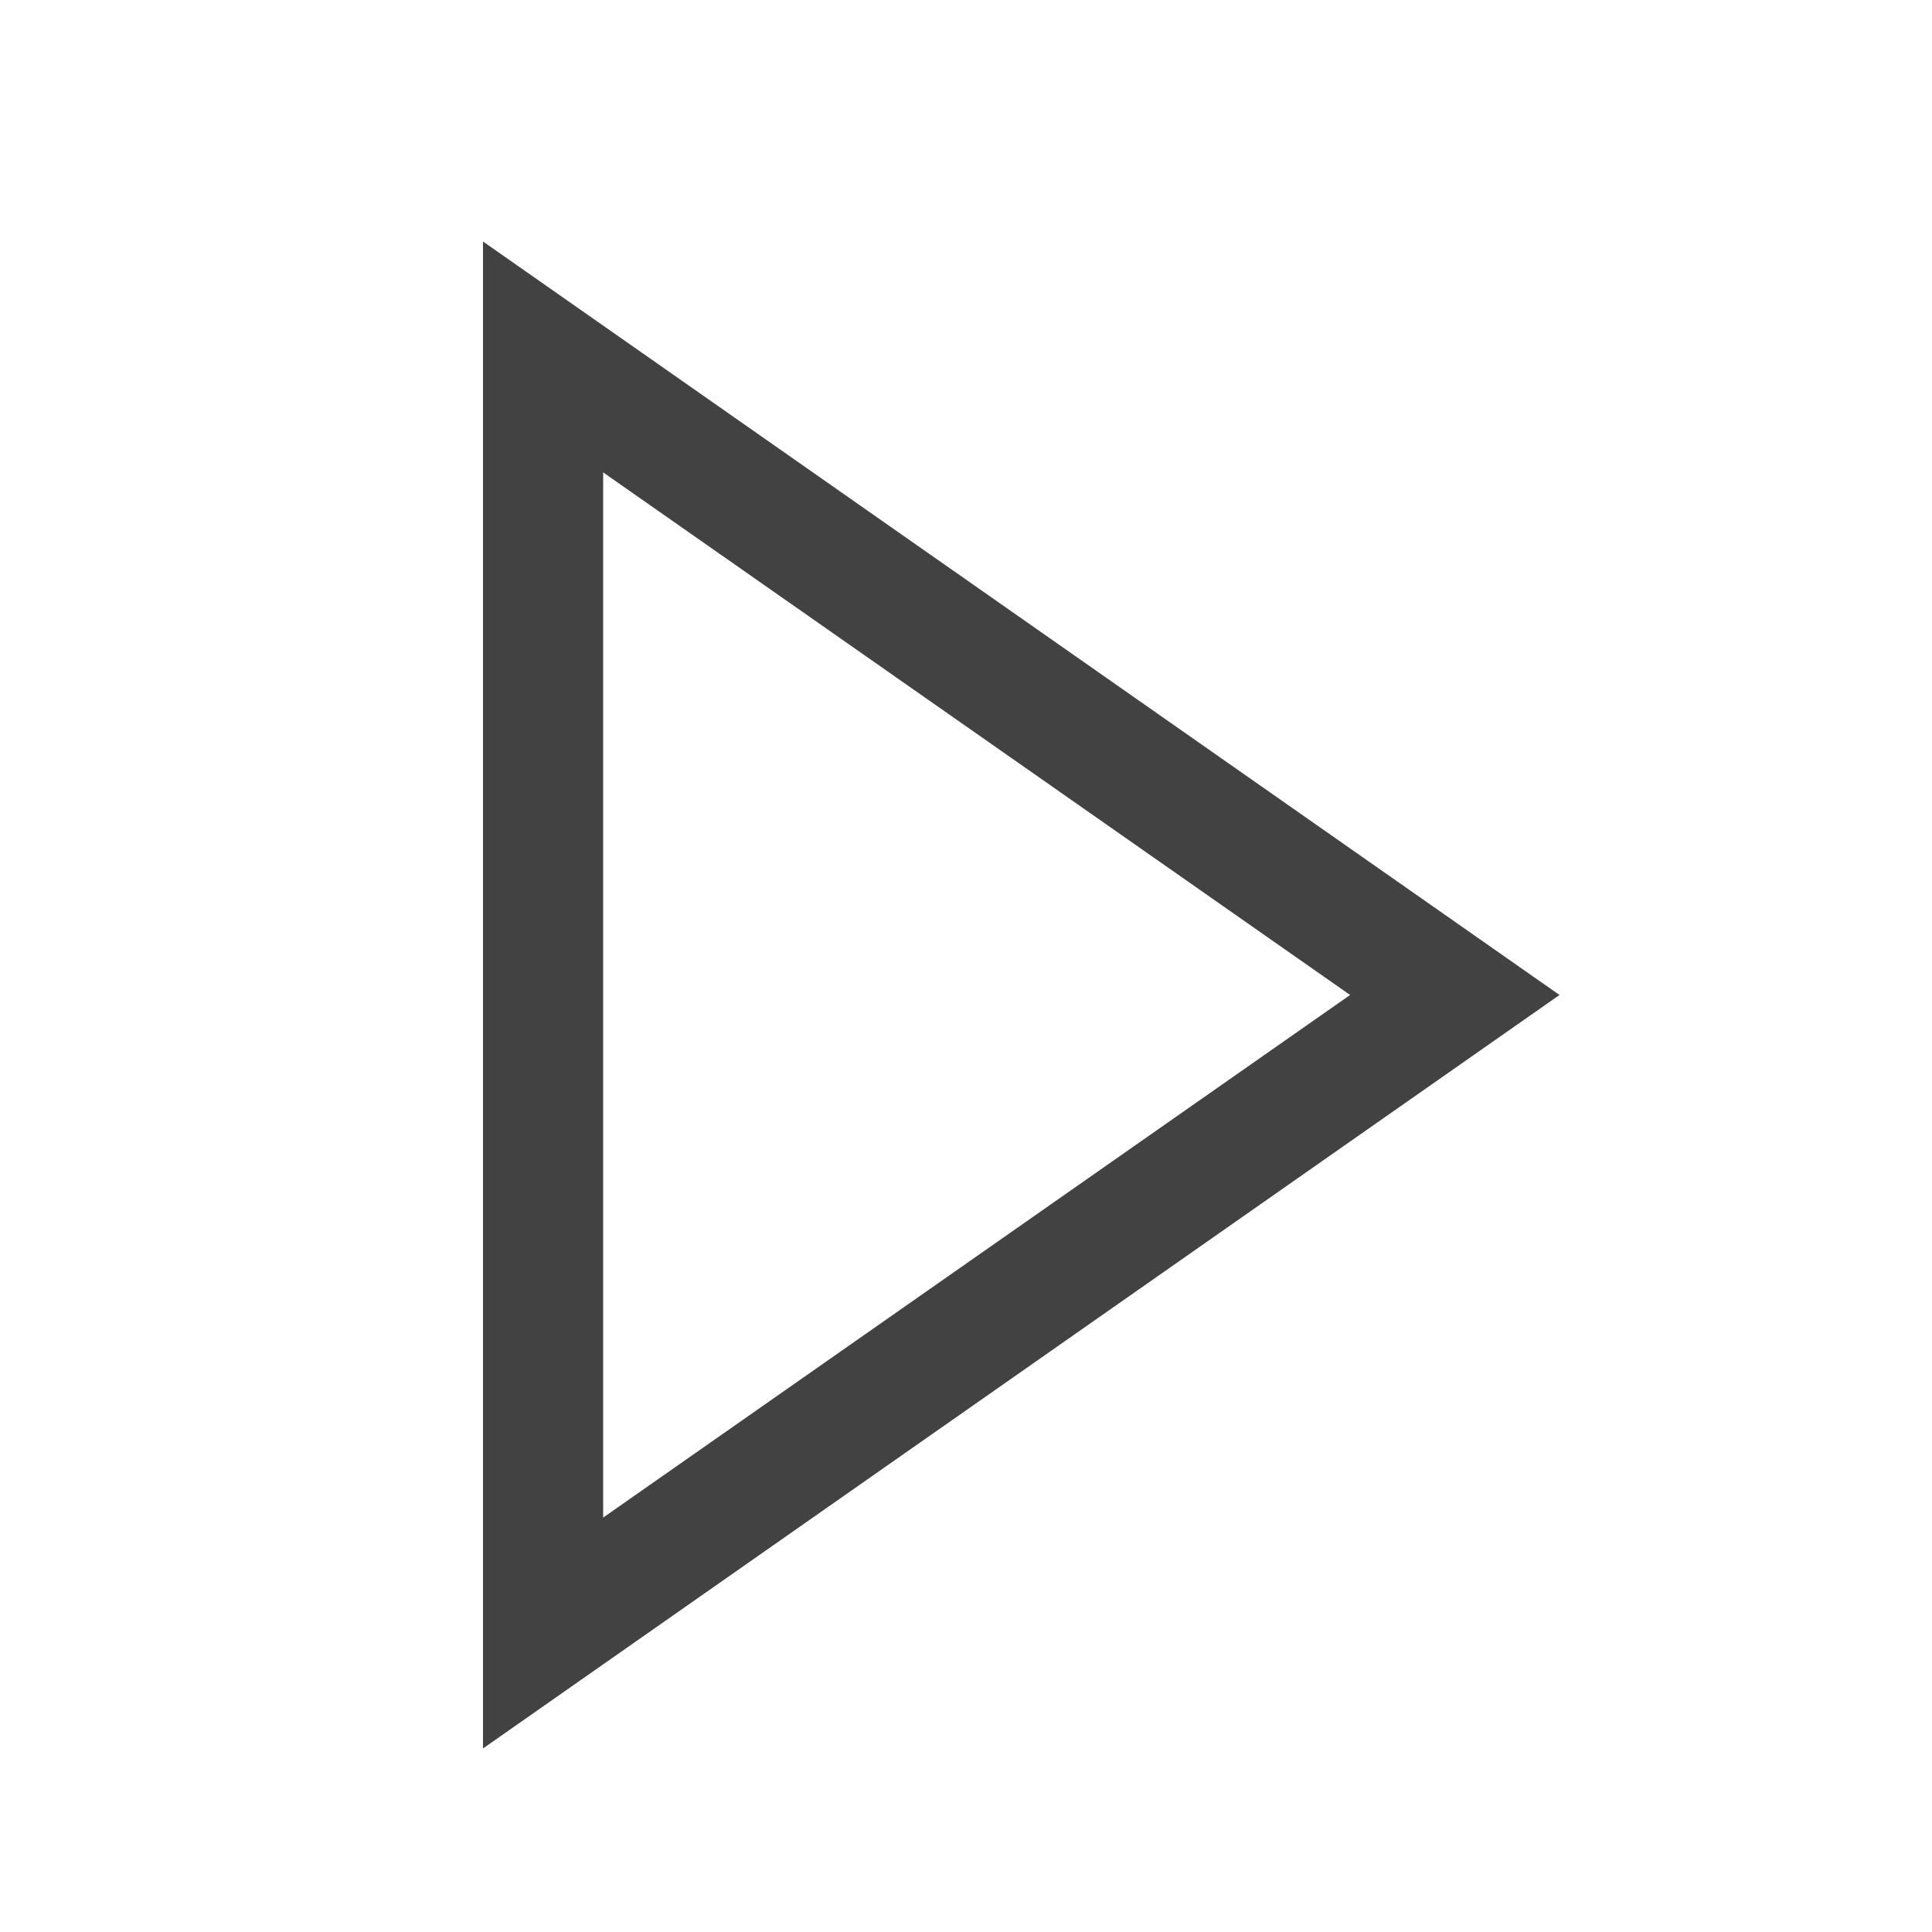
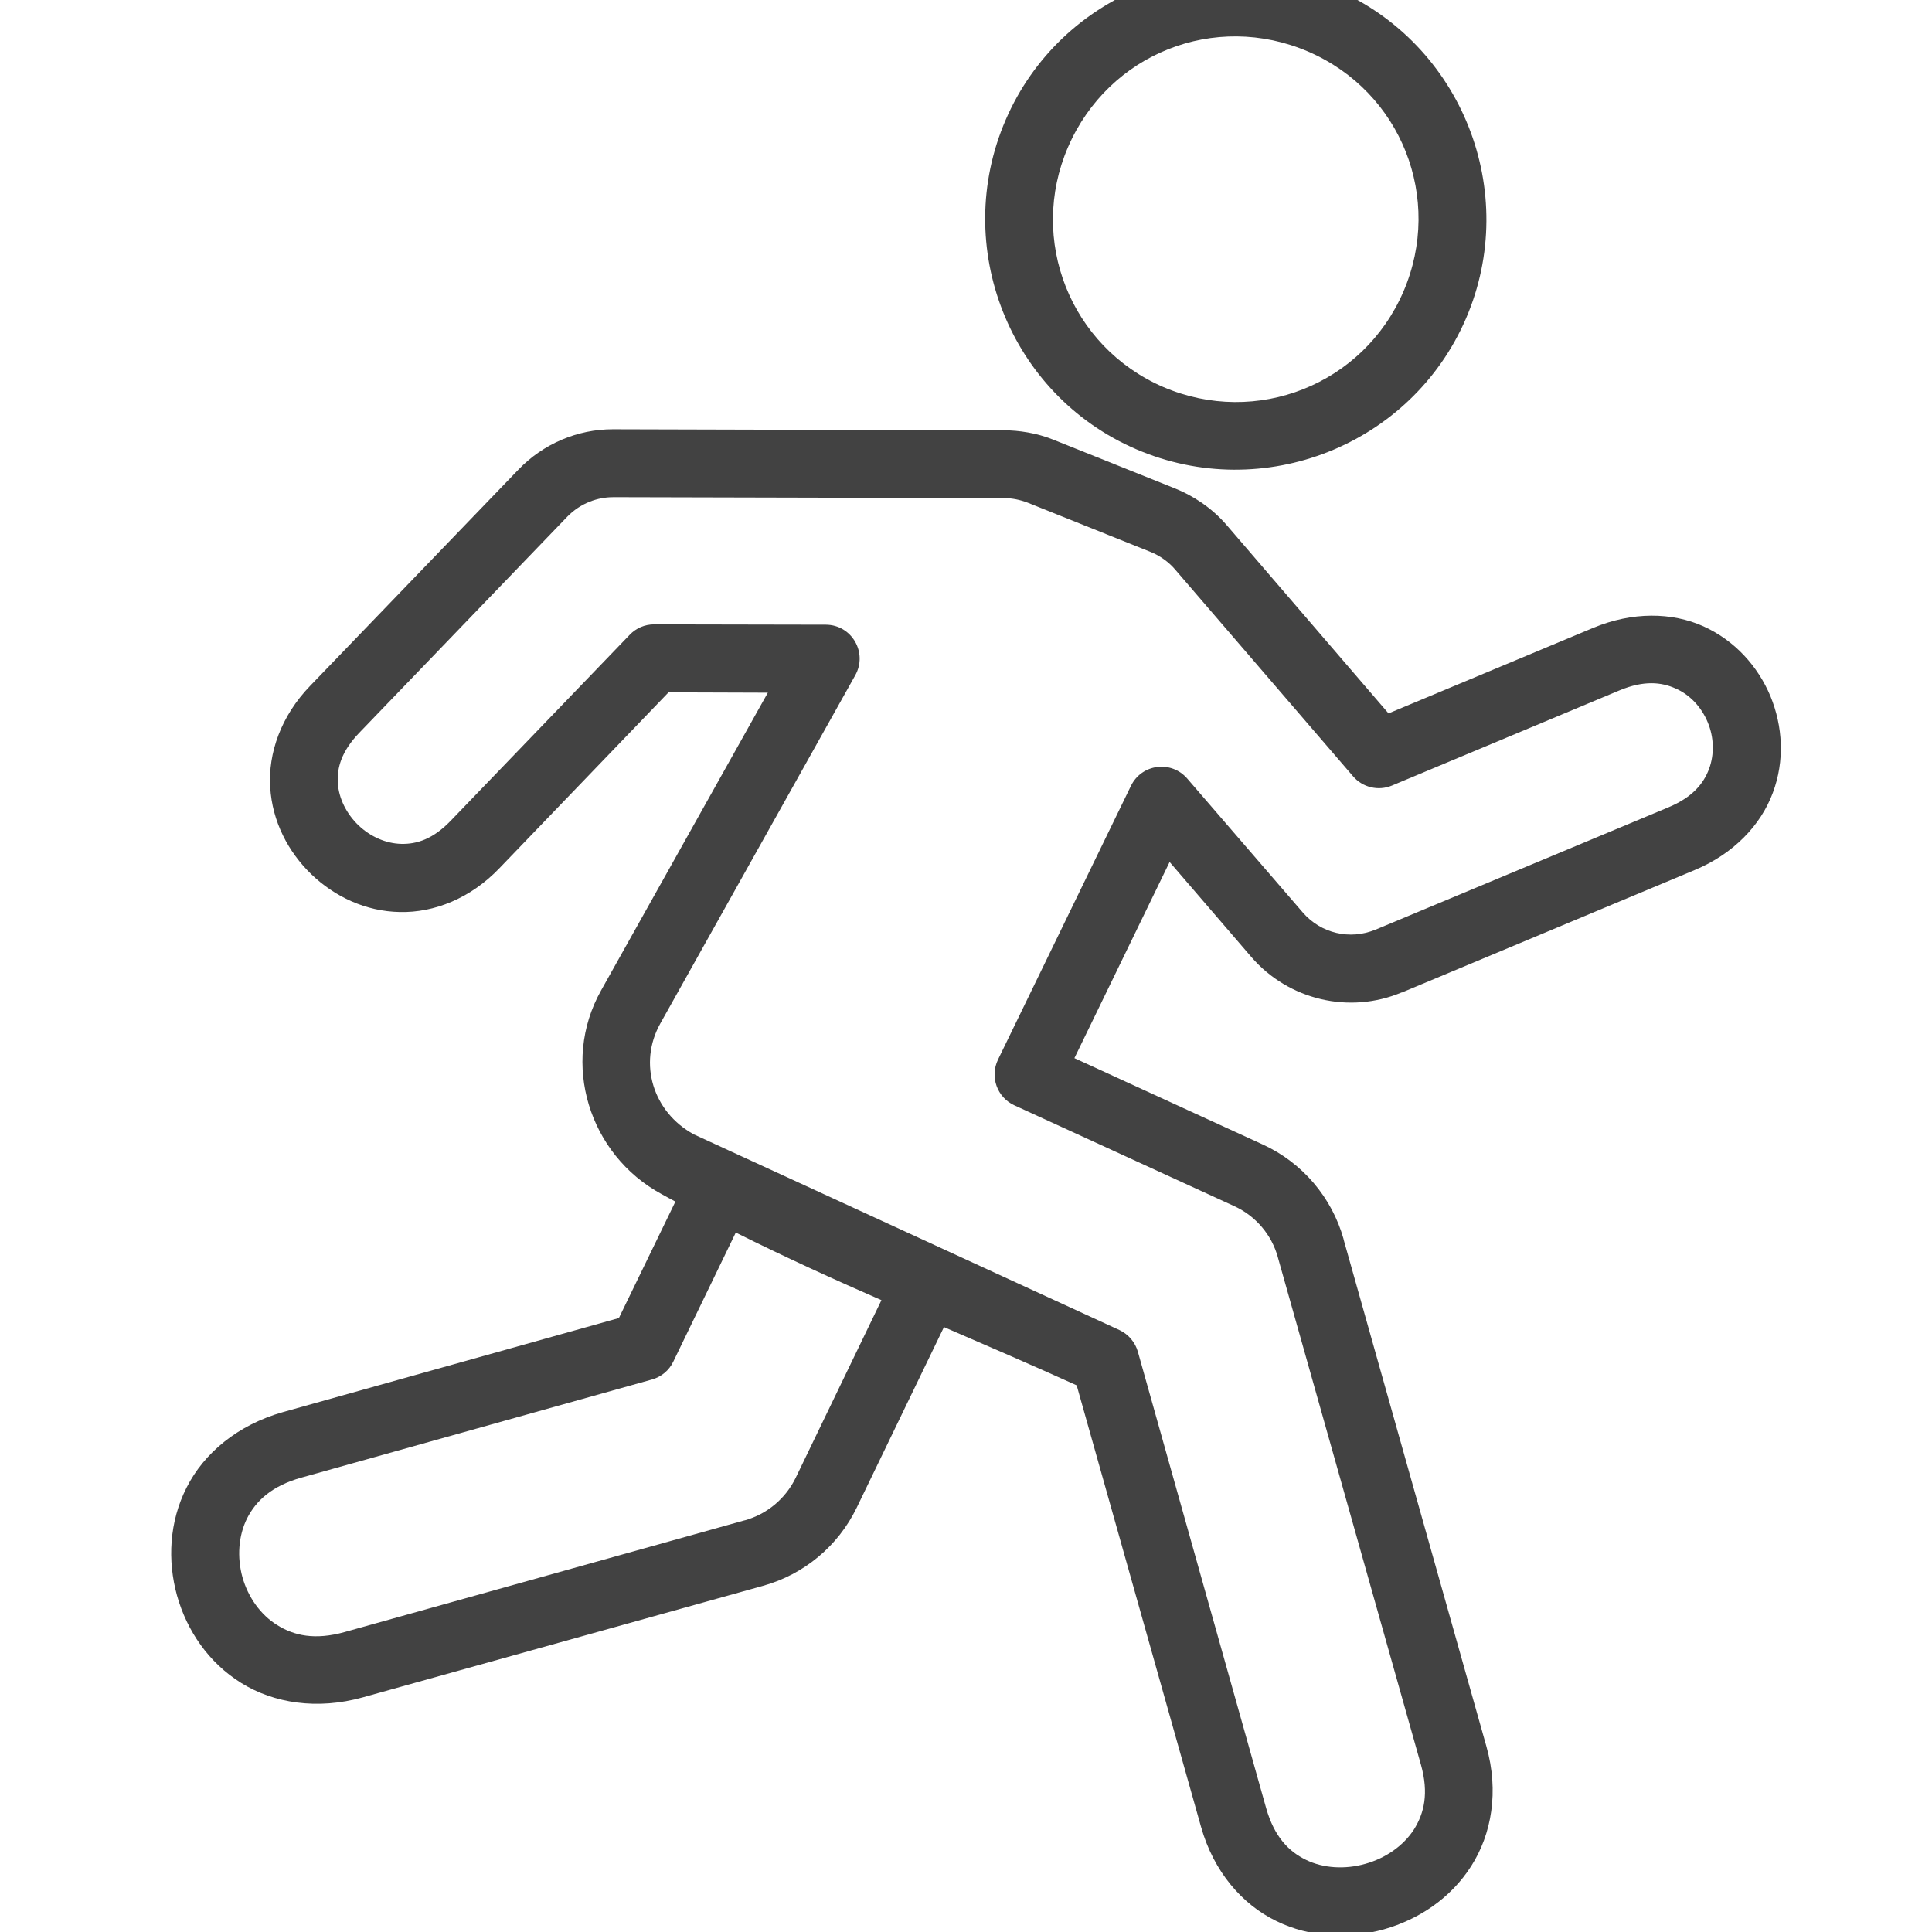
- <svg xmlns="http://www.w3.org/2000/svg" width="16" height="16" viewBox="0 0 16 16" fill="none">
-   <path fill-rule="evenodd" clip-rule="evenodd" d="M4 2V14.48L12.915 8.24L4 2ZM11.181 8.24L4.995 12.568V3.912L11.181 8.24Z" fill="#424242" />
+ <svg xmlns="http://www.w3.org/2000/svg" version="1.1" width="32" height="32" viewBox="0 0 32 32" xml:space="preserve">
+   <defs>
+ </defs>
+   <g transform="matrix(0.06 0 0 0.06 16.2 15.8)">
+     <g style="">
+       <g transform="matrix(1.33 0 0 1.33 -0.56 63.06)">
+         <path style="stroke: none; stroke-width: 1; stroke-dasharray: none; stroke-linecap: butt; stroke-dashoffset: 0; stroke-linejoin: miter; stroke-miterlimit: 4; fill: rgb(66,66,66); fill-rule: nonzero; opacity: 1;" transform=" translate(-350.01, -330.68)" d="m 300.14 341.1 c 10.402 5.184 20.383 9.727 30.234 14.031 l -17.82 36.918 c -2.109 4.305 -5.93 7.484 -10.535 8.781 h -0.055 l -82.961 23.172 c -6.223 1.75 -10.57 0.746 -14.039 -1.426 c -3.465 -2.141 -6.055 -5.801 -7.223 -9.949 c -1.137 -4.148 -0.84 -8.586 0.969 -12.219 c 1.848 -3.629 5.129 -6.738 11.316 -8.457 l 72.719 -20.352 c 1.949 -0.555 3.566 -1.887 4.438 -3.734 z m -25.496 -152.64 l 81.211 0.199 c 1.688 0 3.305 0.355 4.859 0.941 l 25.406 10.18 c 2.141 0.84 3.957 2.234 5.152 3.629 l 36.98 42.977 c 1.984 2.332 5.25 3.109 8.07 1.941 l 47.246 -19.762 c 5.059 -2.109 8.688 -1.723 11.641 -0.391 c 2.981 1.293 5.375 3.883 6.672 7.023 c 1.301 3.109 1.395 6.644 0.266 9.688 c -1.137 3.019 -3.41 5.867 -8.461 7.969 l -60.762 25.379 h -0.031 c -5.281 2.195 -11.305 0.777 -15.062 -3.566 l -23.988 -27.801 c -3.309 -3.828 -9.434 -3.055 -11.668 1.488 l -27.609 56.848 c -1.723 3.559 -0.199 7.84 3.402 9.488 l 45.664 20.938 c 4.438 2.039 7.742 5.93 9.035 10.629 v 0.031 l 29.691 105.29 c 1.648 5.898 0.68 10.012 -1.461 13.422 c -2.172 3.367 -5.867 5.953 -10.078 7.125 c -4.18 1.195 -8.719 0.941 -12.312 -0.816 c -3.602 -1.75 -6.578 -4.797 -8.27 -10.695 l -26.633 -94.758 c -0.555 -1.973 -1.949 -3.629 -3.801 -4.504 l -88.375 -40.637 c -8.488 -4.637 -11.566 -14.715 -6.969 -22.98 l 40.477 -72.297 c 2.633 -4.703 -0.715 -10.473 -6.09 -10.504 l -35.648 -0.07 c -1.941 0 -3.758 0.777 -5.082 2.172 l -37.18 38.629 c -3.66 3.789 -7 4.828 -10.203 4.762 c -3.211 -0.07 -6.422 -1.488 -8.91 -3.859 c -2.465 -2.363 -4.09 -5.57 -4.281 -8.781 c -0.199 -3.18 0.777 -6.578 4.406 -10.371 l 43.199 -44.883 c 2.848 -2.926 6.445 -4.066 9.496 -4.066 z m 0 -14.09 c -7.422 0 -14.516 3.043 -19.637 8.395 l -43.23 44.883 c -6.031 6.254 -8.719 13.938 -8.27 21.031 c 0.422 7.098 3.734 13.414 8.531 18.051 c 4.828 4.637 11.273 7.715 18.375 7.84 c 7.125 0.168 14.711 -2.844 20.707 -9.133 l 35.062 -36.461 l 20.613 0.07 l -34.613 61.801 c -8.461 15.078 -2.496 34.098 12.543 42.262 c 0.969 0.547 1.91 1.039 2.883 1.562 l -11.73 24.172 l -69.672 19.508 c -9.465 2.664 -16.469 8.555 -20.059 15.688 c -3.602 7.094 -3.988 15.133 -1.984 22.395 c 2.047 7.293 6.551 13.938 13.32 18.148 c 6.769 4.207 15.781 5.633 25.281 2.981 l 83.031 -23.141 c 8.52 -2.363 15.586 -8.262 19.438 -16.203 l 18.117 -37.5 c 8.98 3.891 18.051 7.785 27.547 12.09 l 25.805 91.617 c 2.621 9.332 8.555 16.148 15.648 19.582 c 7.098 3.465 15.078 3.727 22.301 1.719 c 7.223 -2.039 13.871 -6.453 18.113 -13.098 c 4.281 -6.672 5.805 -15.555 3.18 -24.859 l -29.648 -105.25 v -0.07 c -2.434 -8.656 -8.555 -15.848 -16.727 -19.605 l -39.145 -17.949 l 19.762 -40.711 l 16.98 19.738 c 7.715 8.918 20.352 11.898 31.211 7.324 v 0.031 l 60.762 -25.406 c 8.109 -3.379 13.746 -9.332 16.234 -16.012 c 2.531 -6.715 2.07 -13.871 -0.48 -20.09 c -2.594 -6.191 -7.391 -11.566 -13.938 -14.516 c -6.516 -2.918 -14.711 -3.043 -22.816 0.324 l -42.516 17.766 l -33.645 -39.148 c -3.078 -3.566 -7.023 -6.09 -10.598 -7.516 l -25.406 -10.18 c -3.41 -1.363 -7.07 -1.91 -10.109 -1.91 z" stroke-linecap="round" />
+       </g>
+       <g transform="matrix(1.33 0 0 1.33 71.14 -202.83)">
+         <path style="stroke: none; stroke-width: 1; stroke-dasharray: none; stroke-linecap: butt; stroke-dashoffset: 0; stroke-linejoin: miter; stroke-miterlimit: 4; fill: rgb(66,66,66); fill-rule: evenodd; opacity: 1;" transform=" translate(-403.49, -124.25)" d="m 389.48 88.973 c 9.012 -3.59 19.383 -3.66 29.039 0.492 c 19.344 8.332 28.07 30.496 19.77 49.809 c -8.332 19.312 -30.496 28.125 -49.871 19.805 c -19.258 -8.332 -28.07 -30.562 -19.738 -49.809 c 4.184 -9.664 11.801 -16.734 20.801 -20.297 z m -5.18 -12.992 c -12.414 4.93 -22.902 14.516 -28.578 27.676 c -11.344 26.281 0.816 57.039 27.098 68.344 c 26.352 11.344 57.07 -0.816 68.445 -27.121 c 11.344 -26.312 -0.816 -57.07 -27.199 -68.418 c -13.129 -5.672 -27.387 -5.41 -39.766 -0.48 z" stroke-linecap="round" />
+       </g>
+     </g>
+   </g>
</svg>
